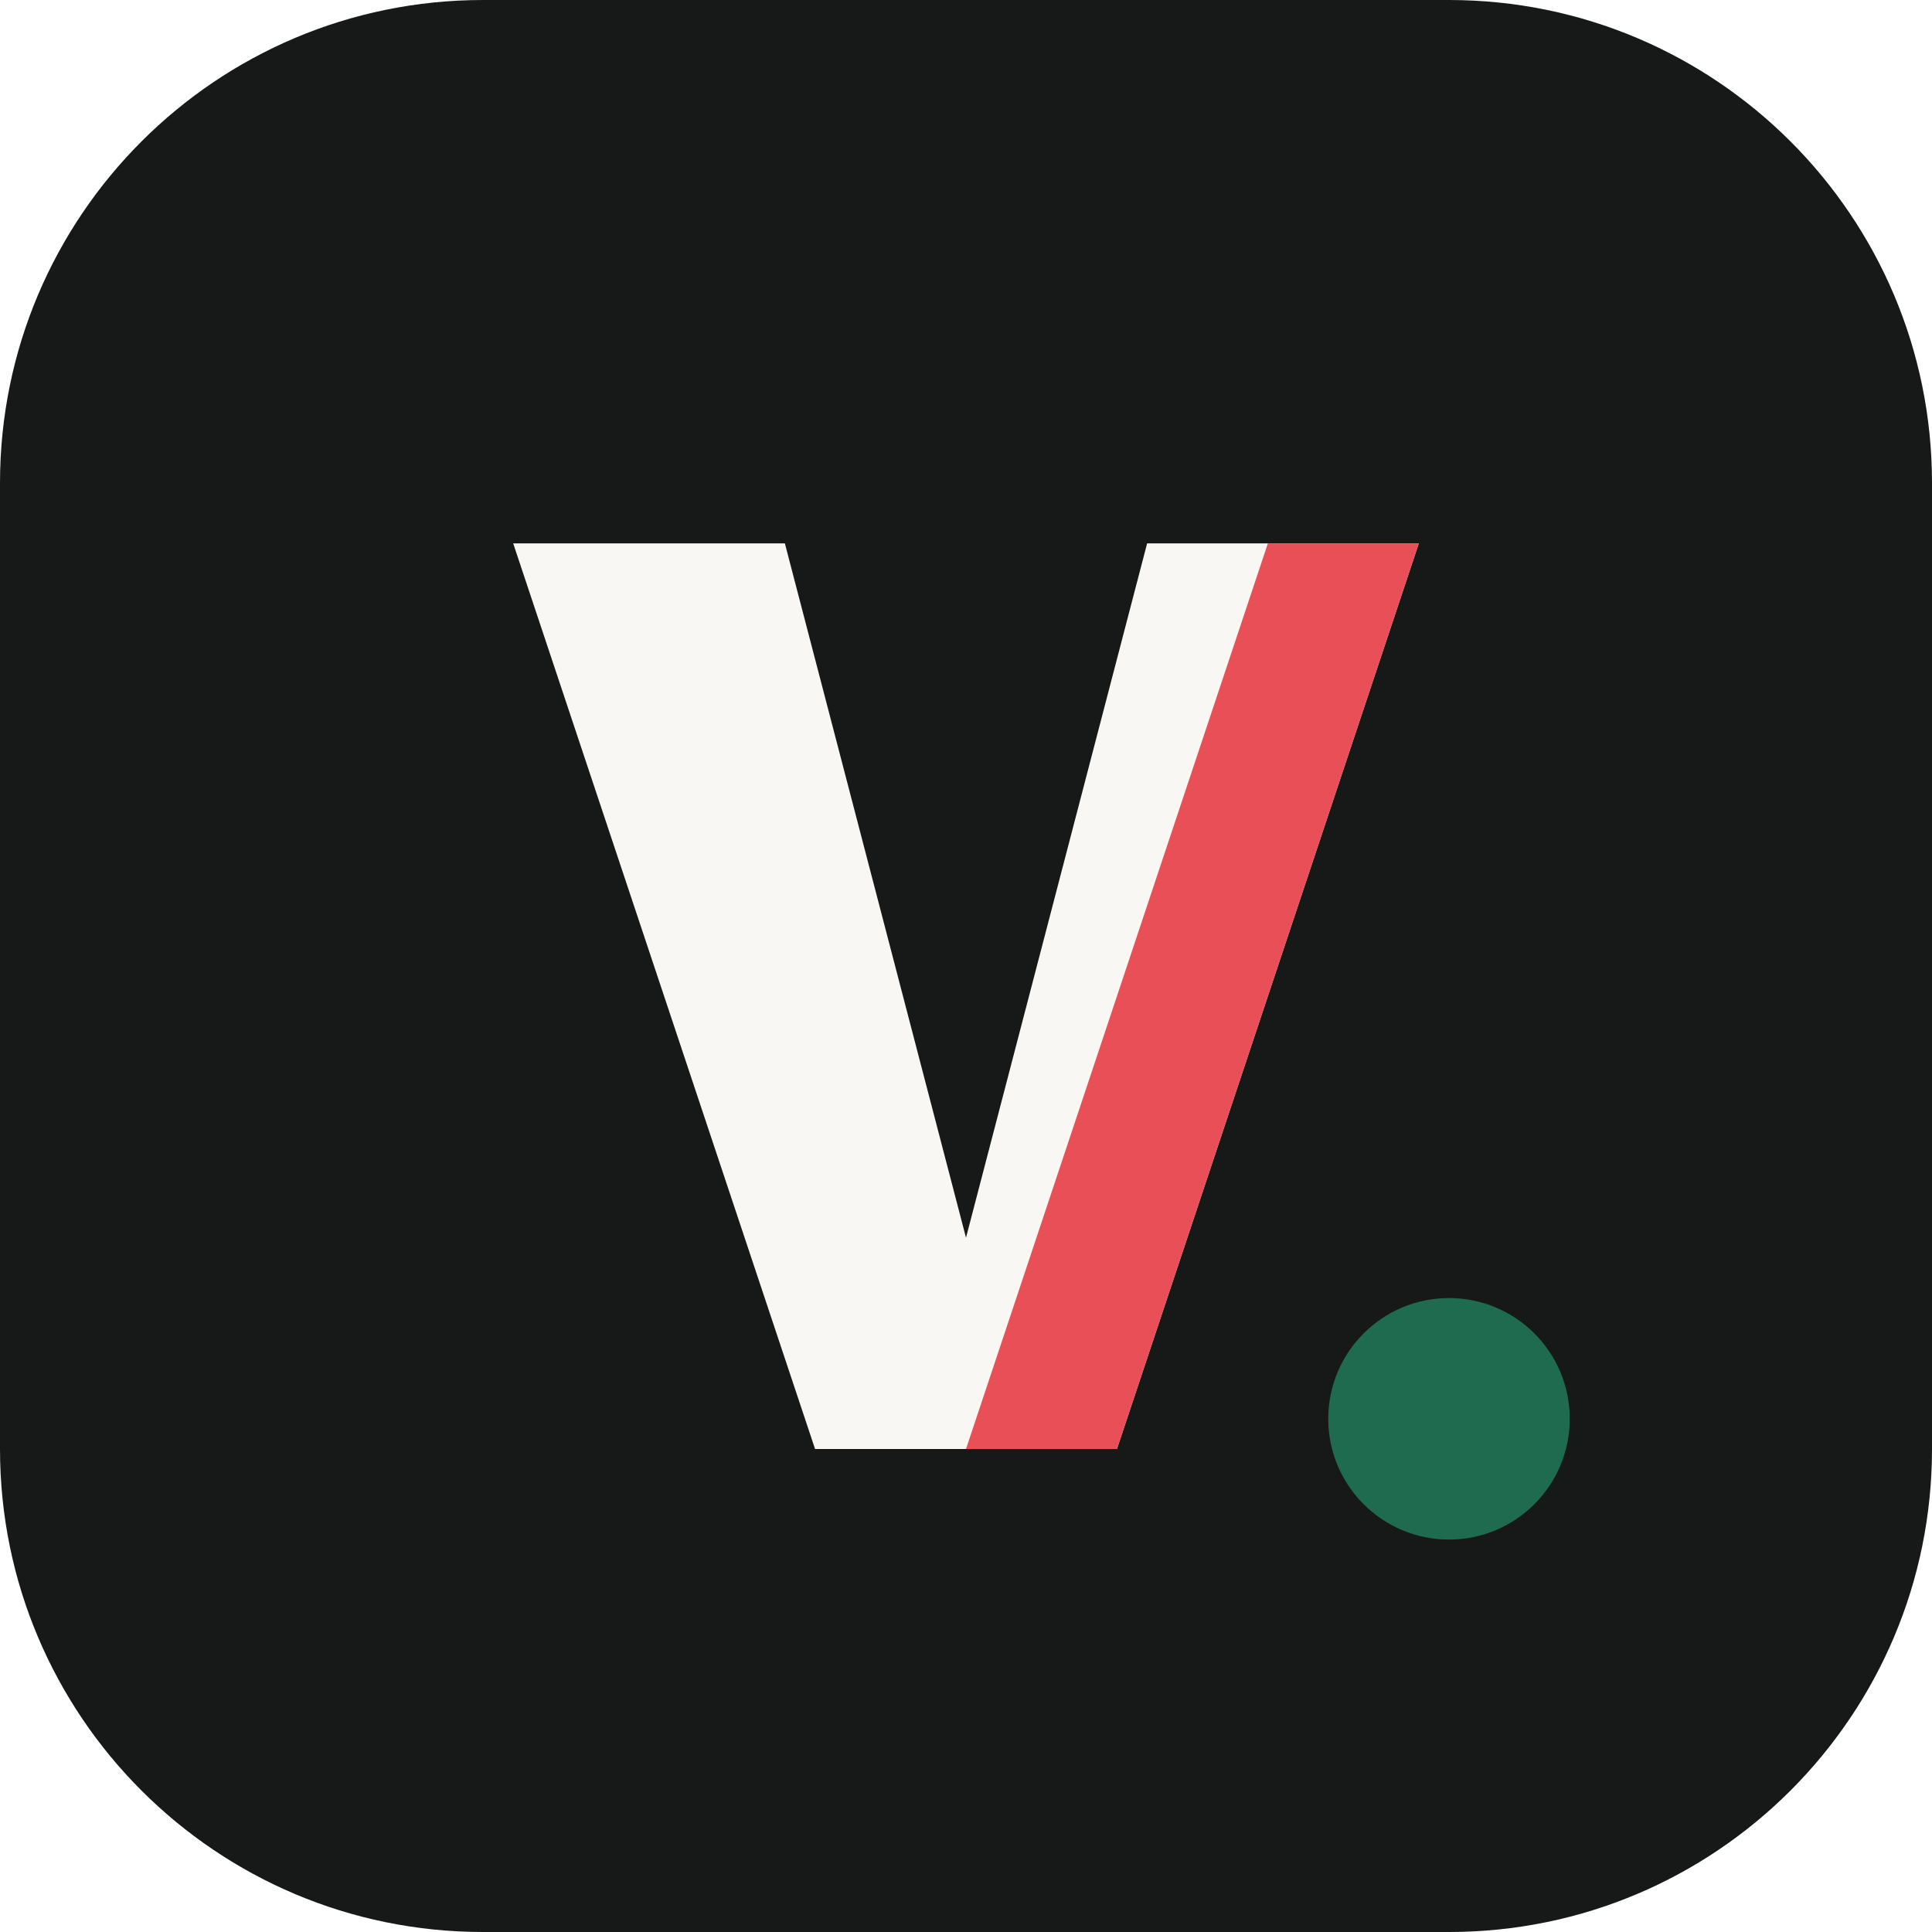
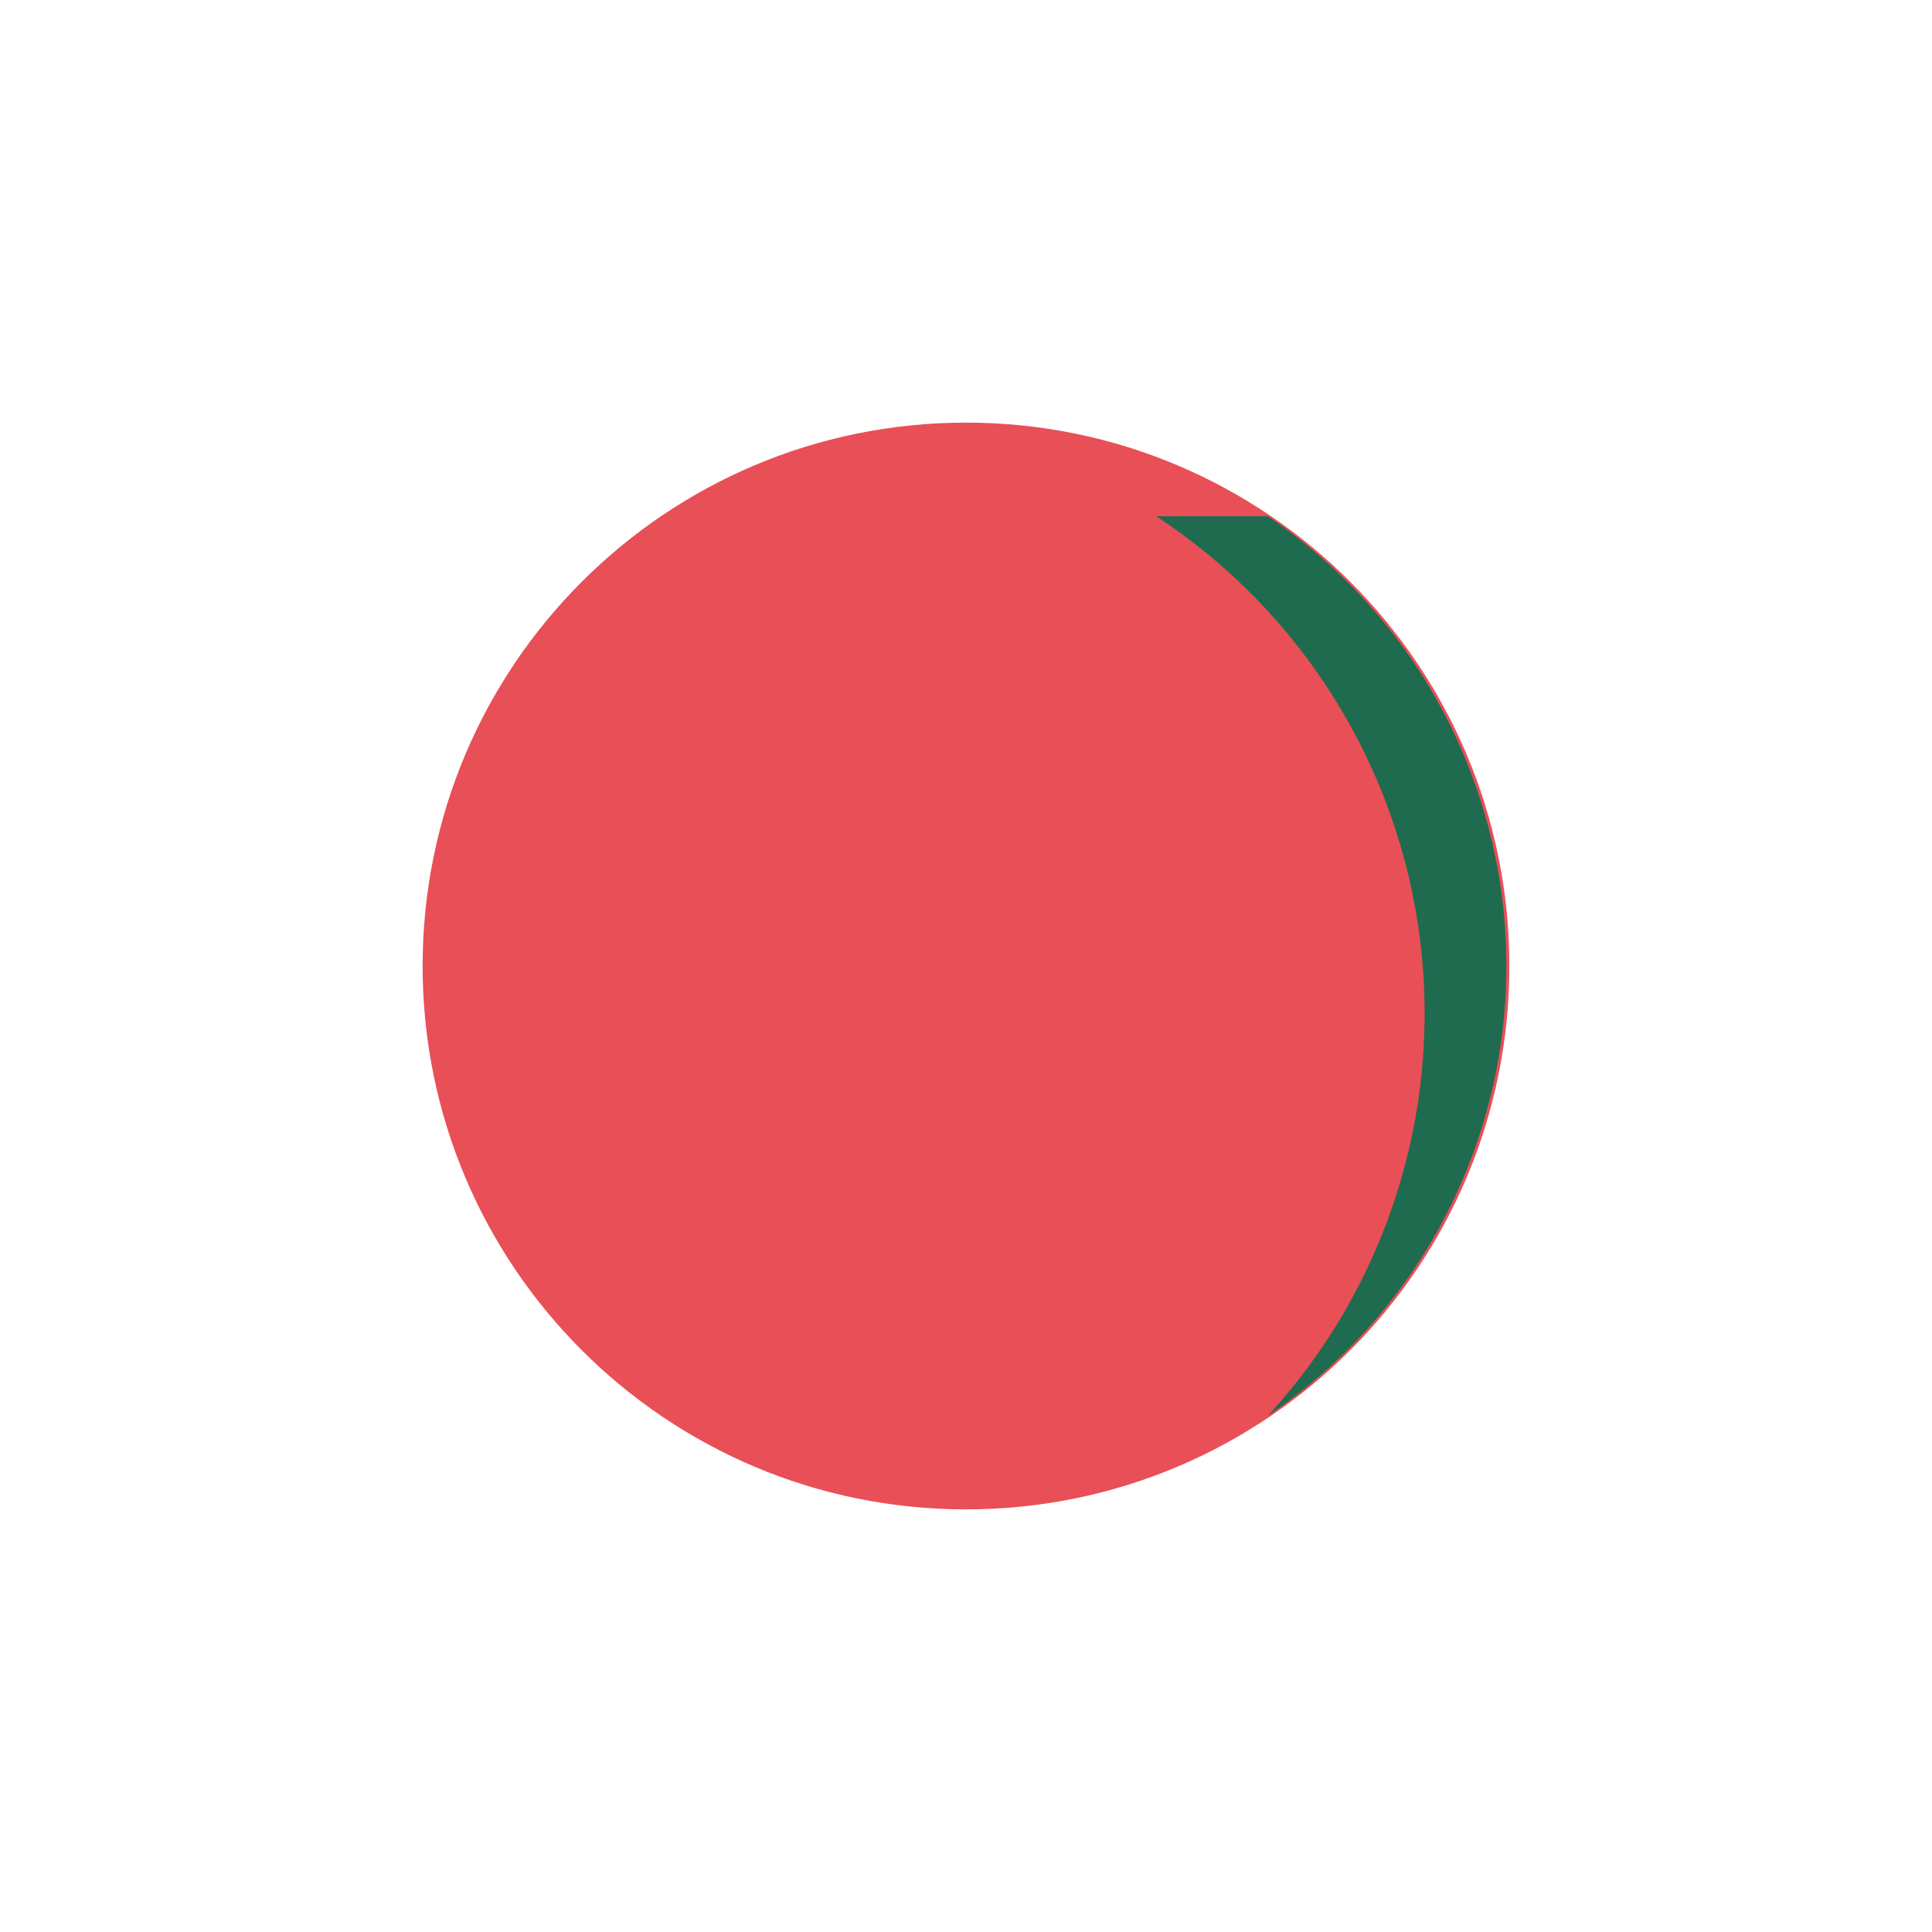
<svg xmlns="http://www.w3.org/2000/svg" viewBox="0 0 64 64" role="img" aria-labelledby="title">
-   <rect width="64" height="64" rx="16" fill="#171918" />
-   <path d="M17 18h9l6 23 6-23h9L37 48H27L17 18Z" fill="#f8f7f3" />
-   <path d="M42 18h5L37 48h-5l10-30Z" fill="#e94f57" />
-   <circle cx="48" cy="47" r="4" fill="#1f6b4f" />
+   <circle cx="32" cy="32" r="18" fill="#e94f57" />
+   <path d="M42 17.1a18 18 0 0 1 0 29.8 19.7 19.7 0 0 0-3.7-29.8Z" fill="#1f6b4f" />
</svg>
